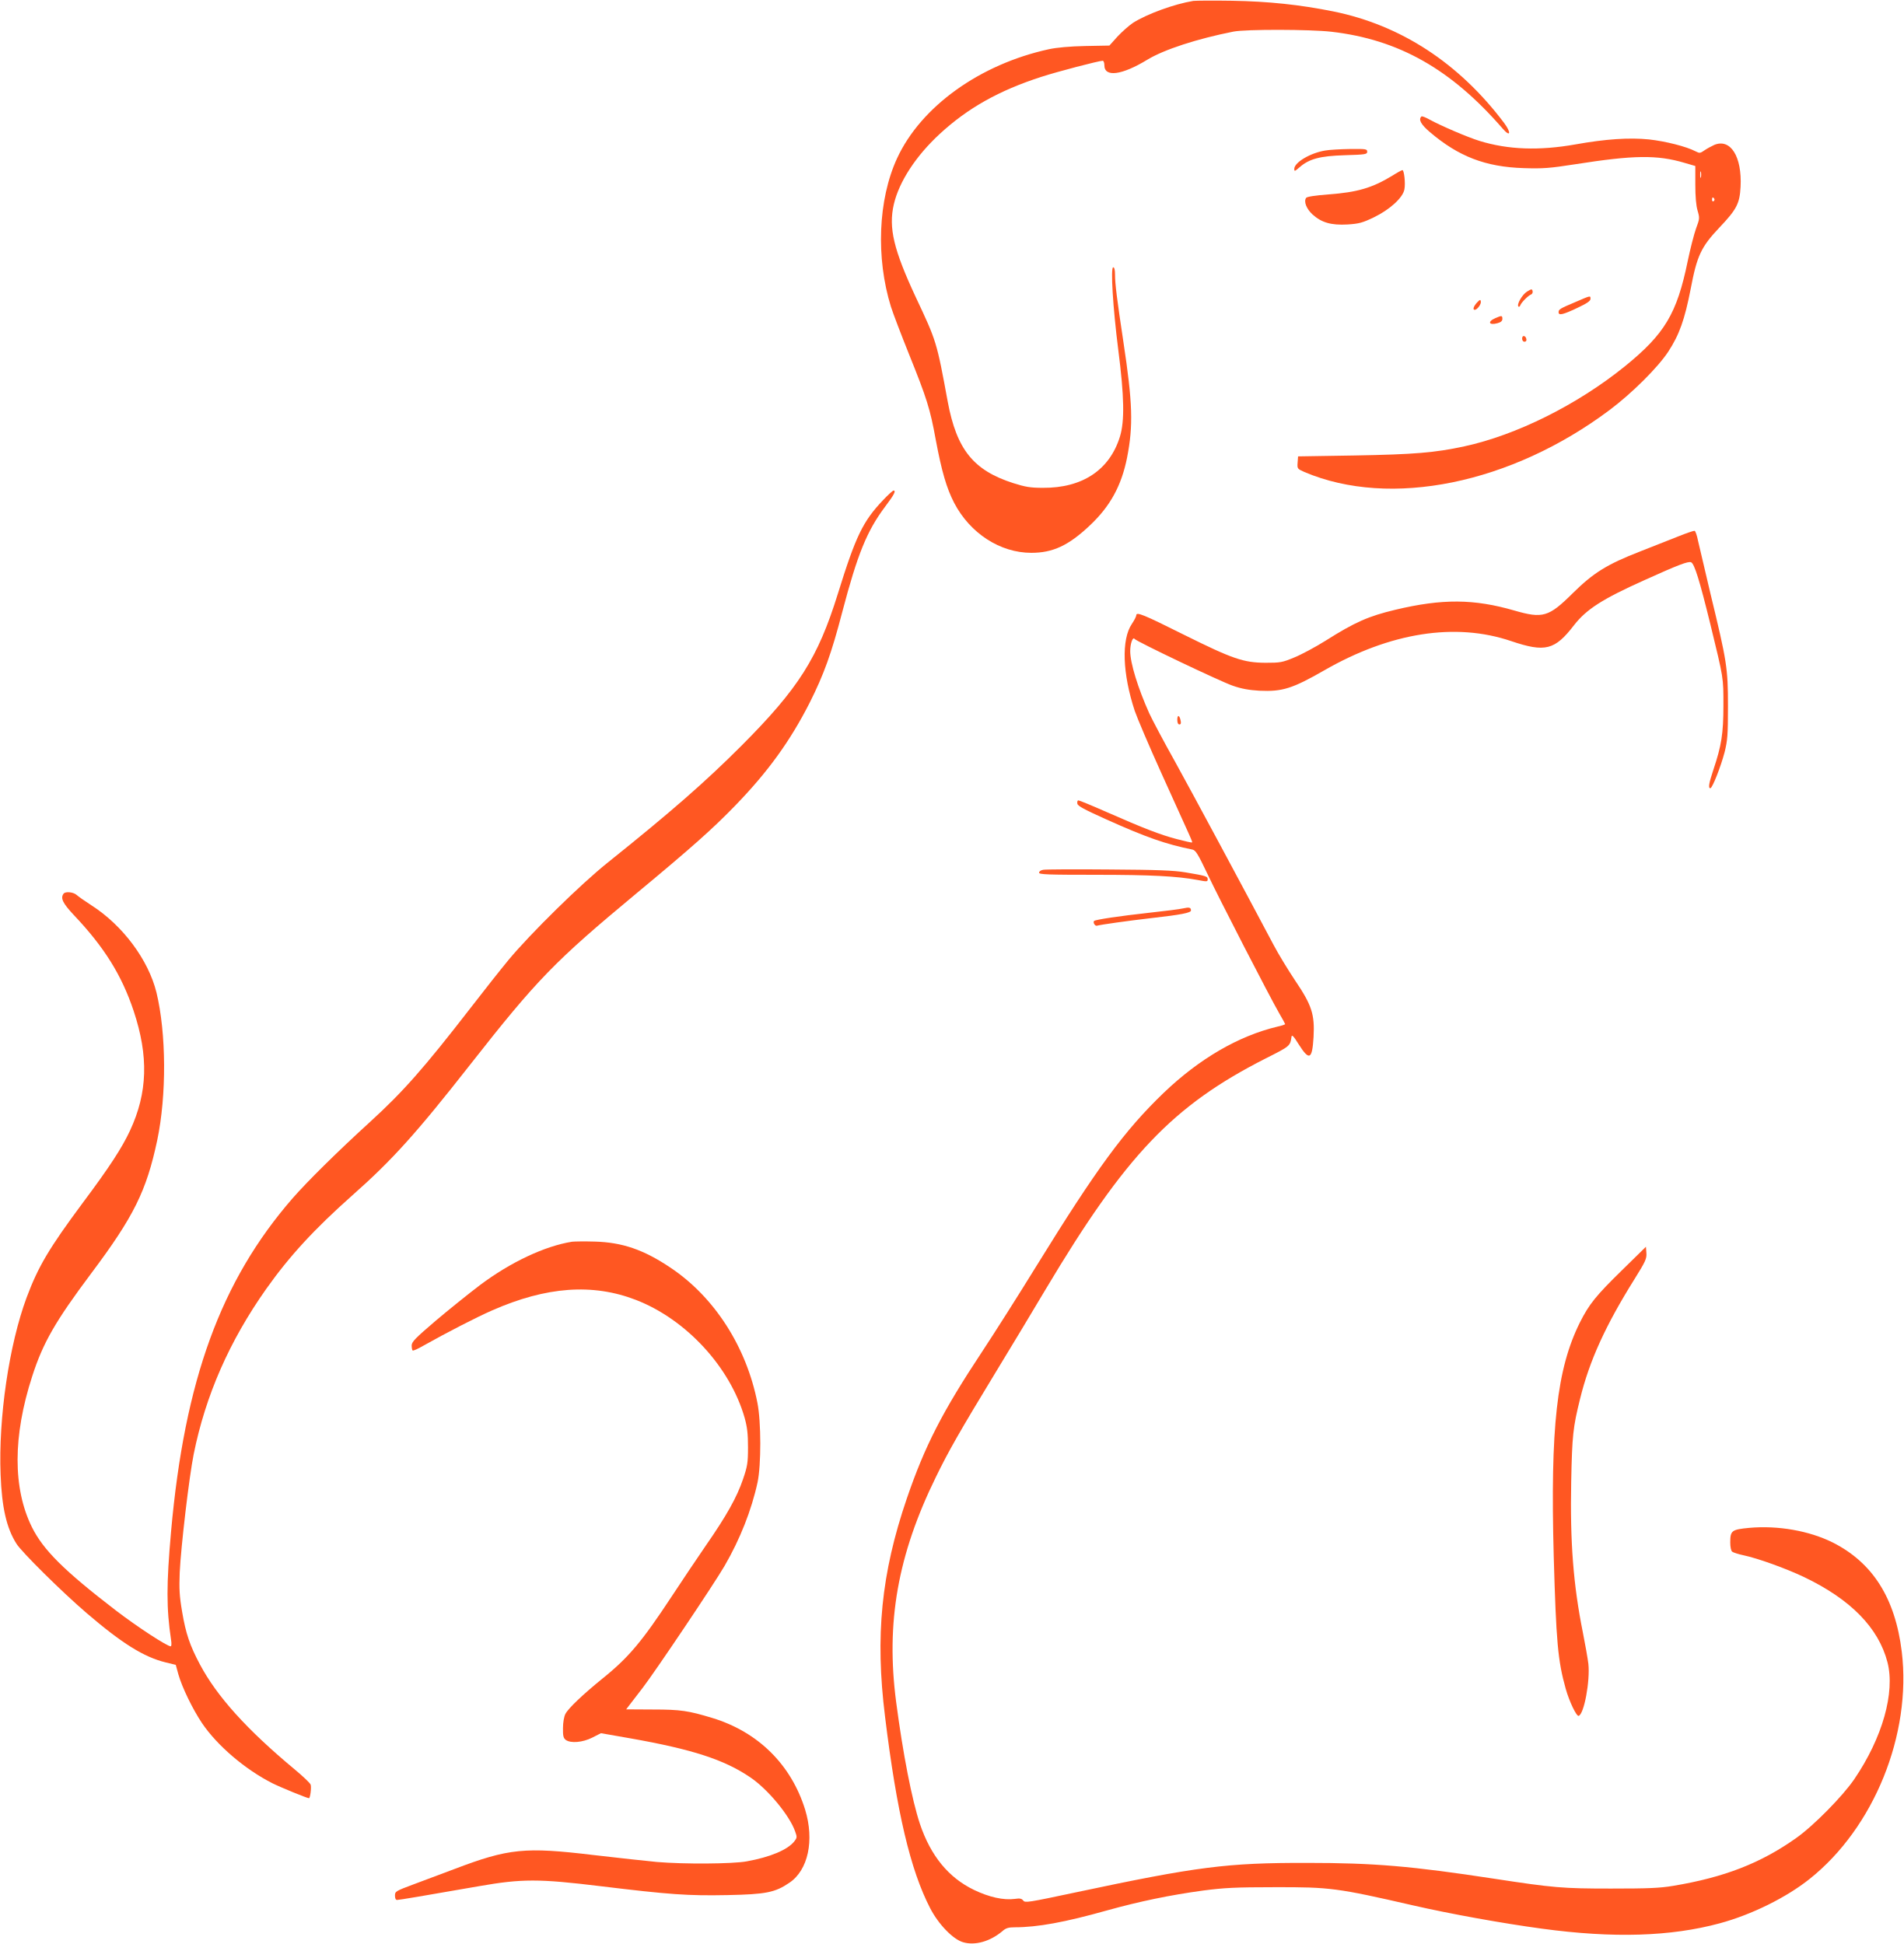
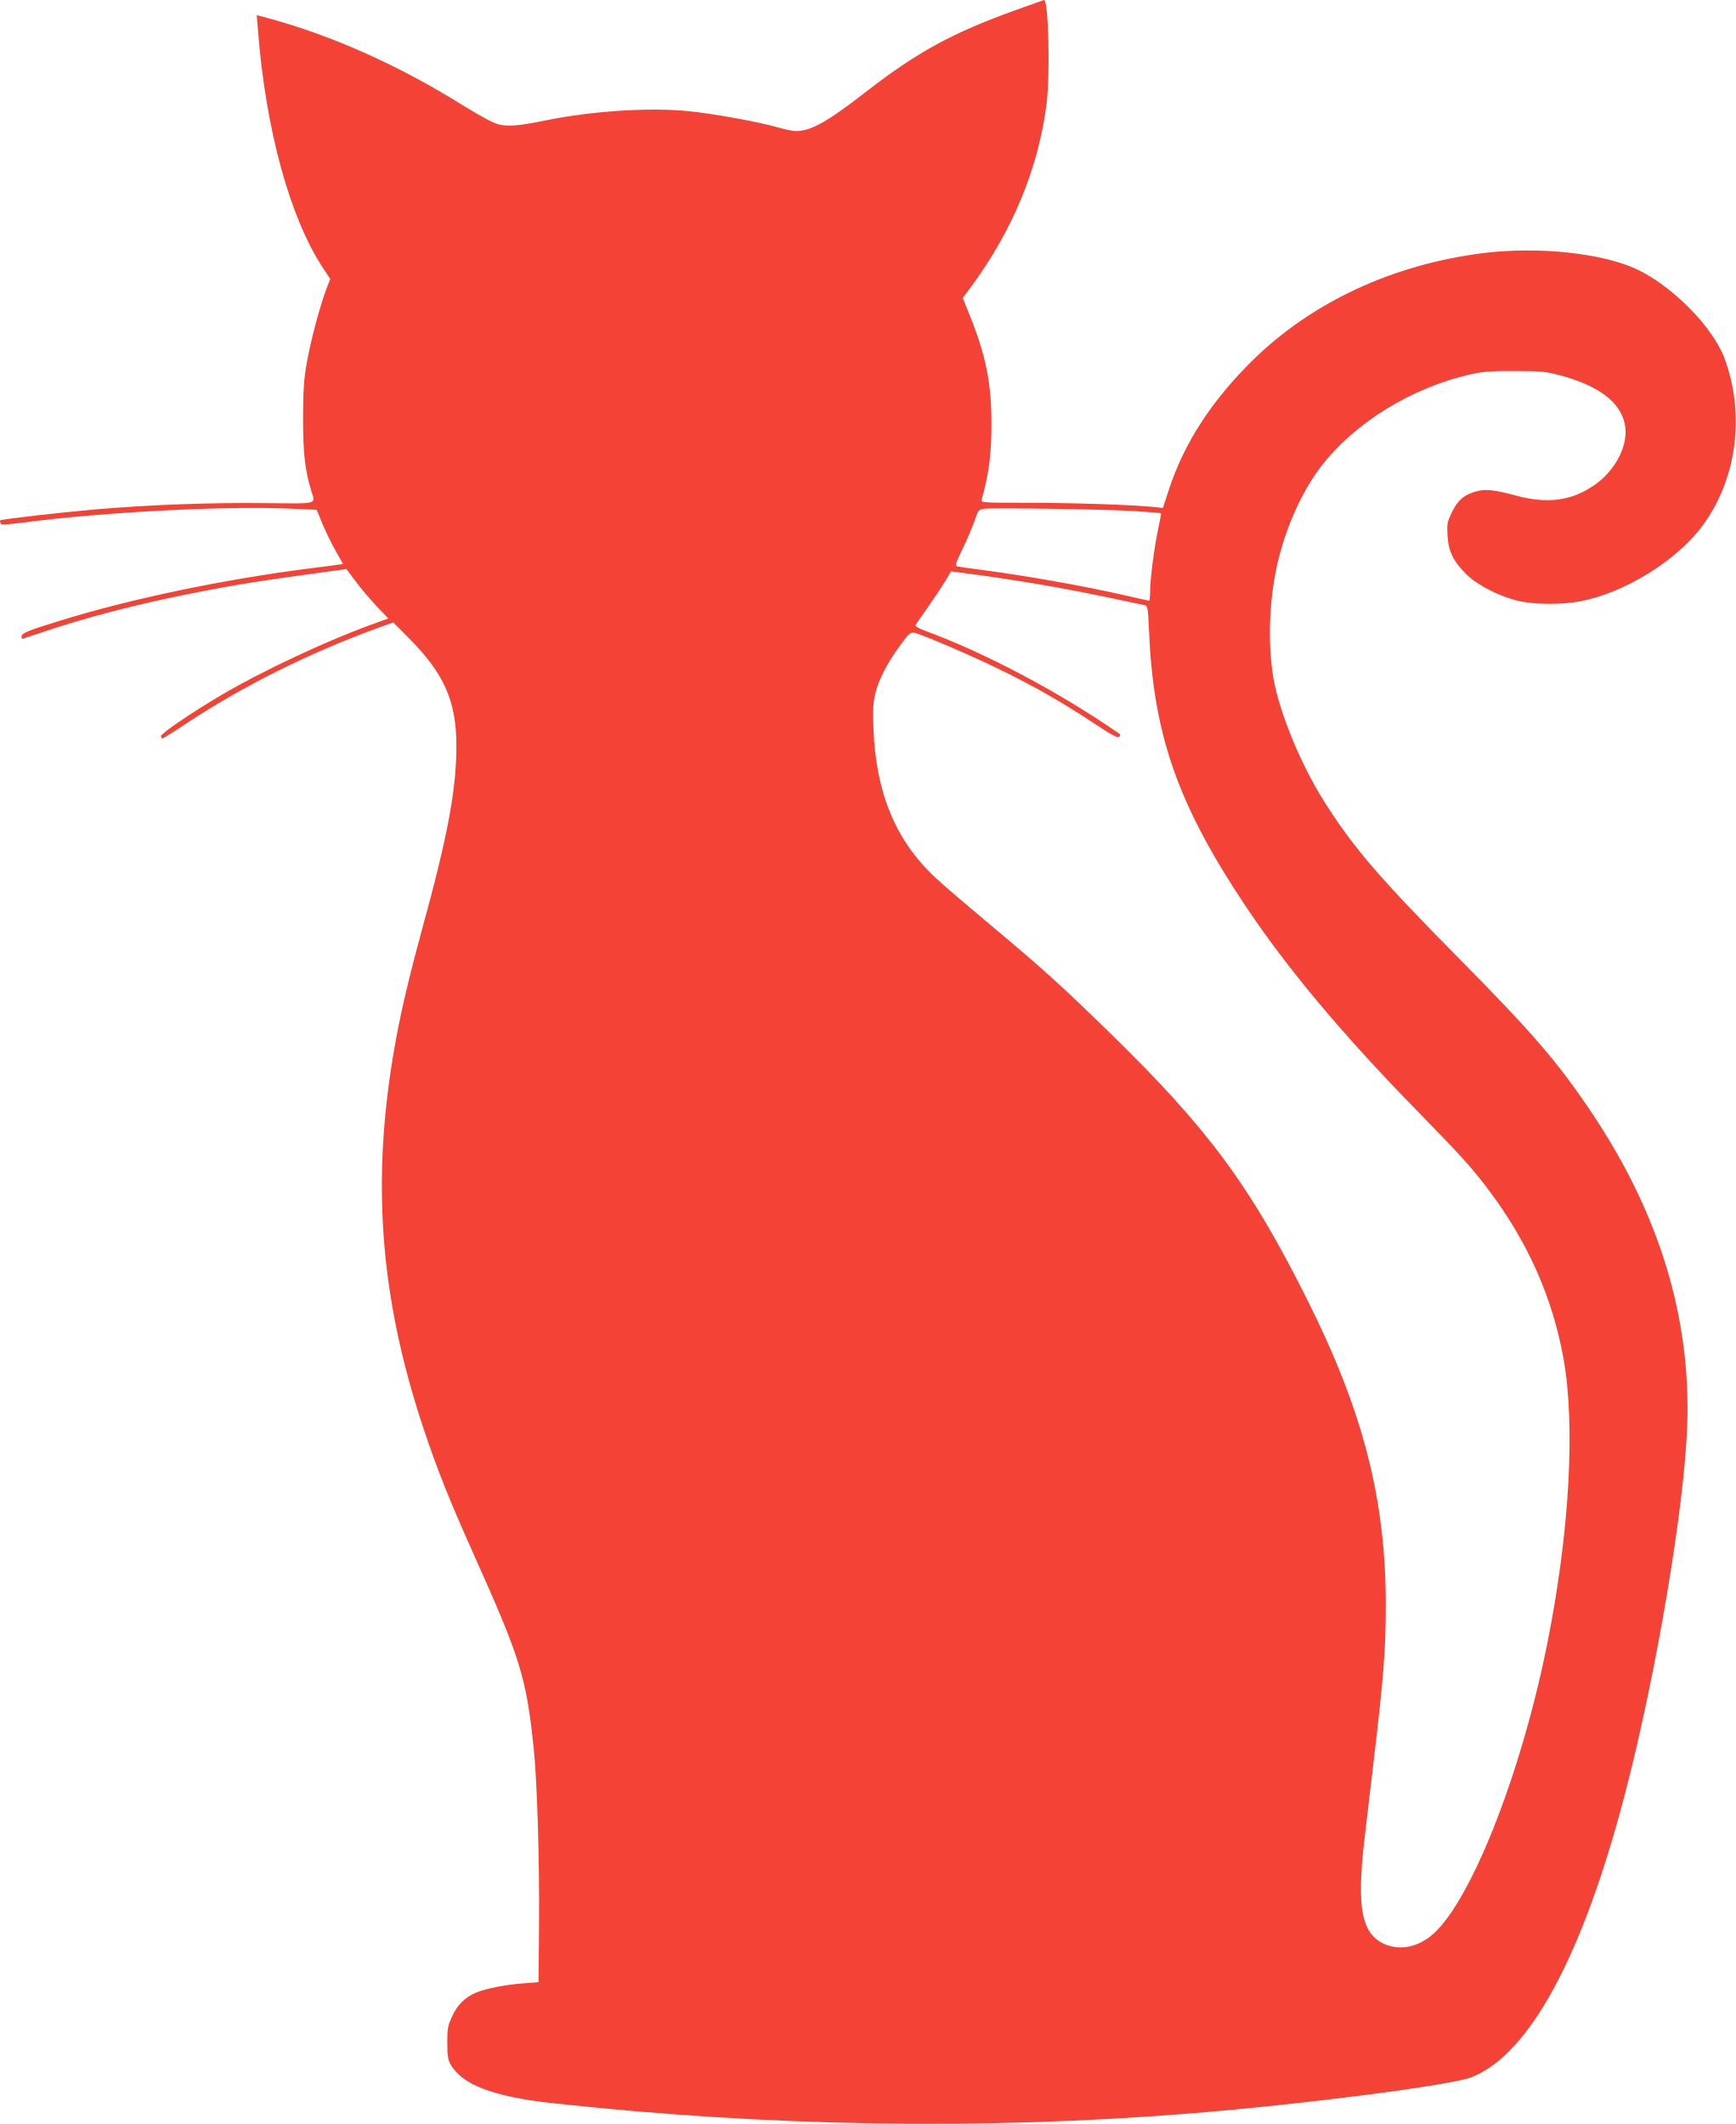
- <svg xmlns="http://www.w3.org/2000/svg" version="1.0" width="1253pt" height="1280pt" viewBox="0 0 1253 1280" preserveAspectRatio="xMidYMid meet">
-   <g transform="translate(0,1280) scale(0.1,-0.1)" fill="#ff5722" stroke="none">
-     <path d="M7855 12794 c-127 -21 -304 -86 -396 -144 -27 -18 -73 -59 -103 -91 l-53 -59 -159 -3 c-101 -2 -188 -10 -239 -21 -455 -99 -843 -378 -1000 -719 -125 -272 -140 -655 -40 -977 15 -47 69 -188 120 -315 116 -288 138 -357 175 -561 39 -208 71 -318 121 -415 105 -201 303 -329 508 -329 142 0 245 48 385 180 134 126 208 261 245 445 42 213 37 362 -24 765 -42 279 -55 381 -55 442 0 30 -4 48 -12 48 -18 0 -2 -265 33 -540 40 -311 43 -473 11 -576 -68 -219 -248 -338 -507 -336 -83 0 -116 6 -195 31 -262 84 -372 221 -431 535 -73 397 -74 399 -210 688 -146 313 -181 458 -145 613 35 150 146 319 302 463 184 170 390 286 669 376 104 34 380 106 404 106 6 0 11 -13 11 -30 0 -80 114 -66 283 37 110 67 329 138 567 185 82 16 505 15 644 -1 444 -51 789 -247 1128 -638 51 -59 58 -28 9 38 -297 394 -680 644 -1125 734 -219 44 -425 66 -666 70 -124 2 -238 1 -255 -1z" />
-     <path d="M9357 12033 c-21 -20 -3 -53 56 -103 189 -161 366 -229 617 -237 128 -4 169 -1 343 26 381 60 536 62 715 9 l72 -21 0 -122 c0 -79 5 -139 15 -172 14 -48 14 -53 -10 -117 -13 -36 -38 -133 -55 -215 -71 -346 -151 -480 -415 -694 -312 -252 -713 -452 -1056 -526 -194 -42 -331 -53 -719 -60 l-375 -6 -3 -41 c-3 -40 -2 -41 45 -62 565 -240 1361 -78 2011 410 145 109 314 277 383 381 74 113 109 212 149 417 41 216 68 274 188 401 115 121 134 159 140 269 10 199 -66 320 -173 276 -20 -9 -49 -25 -65 -36 -27 -19 -32 -20 -57 -7 -63 33 -200 67 -308 79 -130 13 -284 3 -485 -33 -238 -42 -441 -35 -630 23 -78 24 -255 100 -326 139 -28 16 -54 26 -57 22z m1840 -400 c-3 -10 -5 -2 -5 17 0 19 2 27 5 18 2 -10 2 -26 0 -35z m88 -142 c3 -5 1 -12 -5 -16 -5 -3 -10 1 -10 9 0 18 6 21 15 7z" />
-     <path d="M8724 11809 c-99 -16 -204 -79 -204 -121 0 -18 3 -17 34 10 64 56 134 75 299 80 136 4 147 6 147 23 0 18 -8 19 -112 18 -62 -1 -136 -5 -164 -10z" />
-     <path d="M9165 11643 c-133 -81 -231 -109 -419 -123 -90 -7 -143 -15 -148 -23 -17 -24 2 -72 42 -109 60 -54 123 -72 231 -66 76 5 98 11 173 47 105 51 191 129 201 184 8 40 -2 127 -13 127 -4 0 -34 -16 -67 -37z" />
-     <path d="M10052 10880 c-32 -20 -70 -86 -56 -99 4 -3 9 1 12 9 7 19 53 65 71 71 7 3 12 12 10 22 -4 16 -7 15 -37 -3z" />
-     <path d="M10370 10811 c-102 -43 -110 -48 -110 -67 0 -23 29 -16 122 28 64 30 88 46 88 60 0 23 2 23 -100 -21z" />
-     <path d="M9723 10808 c-23 -25 -30 -48 -15 -48 16 0 44 38 40 55 -2 14 -6 13 -25 -7z" />
-     <path d="M9843 10705 c-53 -23 -42 -49 15 -33 22 6 32 15 32 28 0 23 -4 24 -47 5z" />
-     <path d="M10020 10571 c0 -12 6 -21 16 -21 9 0 14 7 12 17 -5 25 -28 28 -28 4z" />
-     <path d="M5814 9508 c-134 -141 -180 -236 -299 -619 -131 -421 -258 -622 -635 -1000 -240 -240 -462 -434 -880 -769 -179 -143 -508 -467 -652 -640 -52 -63 -166 -207 -253 -320 -305 -394 -442 -549 -660 -748 -213 -194 -413 -392 -509 -502 -473 -544 -711 -1198 -800 -2195 -31 -350 -31 -504 0 -712 4 -24 3 -43 -2 -43 -24 0 -220 128 -361 236 -341 262 -478 398 -553 549 -126 255 -126 599 2 993 71 221 153 363 388 677 281 375 364 543 435 877 62 295 60 705 -5 973 -53 215 -222 442 -428 574 -42 27 -86 58 -97 68 -22 20 -76 25 -87 8 -21 -29 -5 -62 68 -140 200 -211 315 -395 394 -632 99 -298 92 -538 -24 -787 -52 -112 -134 -239 -312 -477 -221 -298 -292 -417 -369 -623 -115 -310 -186 -791 -171 -1166 8 -216 39 -351 104 -454 34 -55 300 -318 462 -457 232 -199 377 -290 521 -325 l66 -16 17 -62 c24 -85 93 -228 156 -322 100 -148 284 -305 464 -396 52 -26 227 -98 240 -98 8 0 17 71 11 89 -3 10 -51 56 -108 103 -312 260 -509 478 -621 689 -66 124 -93 203 -117 346 -18 105 -20 151 -16 258 8 173 62 630 92 780 78 387 235 745 478 1089 153 216 316 393 567 616 260 230 420 407 775 860 441 562 556 680 1095 1128 366 304 503 426 651 579 215 222 361 424 490 678 92 184 142 320 214 597 100 380 162 532 281 691 61 81 74 107 56 107 -5 0 -36 -28 -68 -62z" />
-     <path d="M11050 9269 c-52 -21 -165 -65 -251 -99 -221 -86 -309 -141 -446 -276 -158 -157 -197 -168 -384 -114 -266 77 -474 79 -784 5 -176 -42 -265 -81 -458 -203 -67 -42 -160 -92 -207 -111 -79 -33 -92 -35 -190 -35 -144 1 -215 25 -535 184 -268 134 -315 153 -315 129 0 -8 -13 -33 -29 -57 -70 -102 -62 -328 19 -573 16 -47 94 -230 173 -405 209 -461 208 -457 204 -461 -2 -2 -47 8 -100 22 -107 28 -214 69 -464 179 -95 42 -178 76 -184 76 -6 0 -9 -9 -7 -21 2 -16 44 -38 190 -104 265 -119 391 -163 568 -199 21 -5 36 -29 95 -153 77 -164 415 -820 476 -925 21 -36 39 -69 39 -71 0 -3 -24 -11 -52 -17 -255 -61 -513 -211 -747 -435 -259 -249 -439 -494 -841 -1145 -117 -190 -277 -442 -355 -560 -262 -396 -377 -620 -496 -968 -168 -492 -209 -903 -143 -1434 77 -630 167 -1011 297 -1262 55 -107 152 -207 219 -225 78 -22 176 6 256 73 23 21 41 26 81 26 150 0 331 33 608 111 216 60 414 101 633 131 139 18 213 22 470 22 366 1 412 -5 913 -120 244 -56 588 -118 847 -153 471 -64 848 -52 1170 35 211 57 439 170 592 292 424 337 673 952 607 1497 -43 352 -191 586 -455 719 -155 77 -360 113 -549 96 -116 -11 -125 -18 -125 -96 0 -29 5 -56 13 -61 6 -5 39 -16 72 -23 96 -20 281 -87 401 -144 307 -147 490 -334 549 -561 51 -199 -33 -497 -218 -769 -75 -111 -270 -309 -384 -389 -233 -165 -472 -258 -808 -314 -89 -15 -166 -18 -410 -18 -319 0 -378 5 -770 65 -544 83 -788 104 -1230 104 -529 1 -723 -24 -1528 -195 -306 -65 -330 -69 -341 -53 -10 13 -22 16 -55 11 -74 -10 -169 11 -269 59 -168 81 -285 224 -356 434 -53 159 -112 462 -157 805 -68 522 10 966 262 1480 82 169 158 302 392 687 98 161 247 408 330 548 528 885 837 1210 1449 1521 161 81 161 81 170 144 2 14 15 1 45 -48 72 -114 91 -105 100 45 8 149 -11 209 -122 373 -46 69 -110 174 -141 233 -194 366 -536 1003 -650 1209 -74 132 -149 274 -168 315 -75 167 -126 332 -126 411 0 49 17 97 29 80 11 -16 564 -280 646 -308 57 -20 107 -29 176 -33 150 -7 217 14 426 134 435 250 864 317 1230 193 225 -76 288 -60 415 105 81 104 186 172 465 297 221 100 285 124 305 117 22 -9 56 -119 127 -408 88 -362 86 -348 86 -535 0 -186 -13 -265 -66 -423 -30 -90 -35 -122 -20 -122 13 0 69 142 94 238 19 77 22 112 22 302 0 252 -7 294 -115 740 -37 157 -74 314 -82 349 -7 35 -17 65 -23 66 -5 1 -53 -15 -105 -36z" />
-     <path d="M7750 8061 c0 -20 5 -31 14 -31 9 0 12 8 8 25 -7 37 -22 41 -22 6z" />
-     <path d="M6868 7073 c-16 -2 -28 -11 -28 -19 0 -12 56 -14 373 -14 364 0 534 -9 670 -34 62 -12 67 -12 67 4 0 20 -9 23 -146 46 -78 13 -185 17 -504 19 -223 2 -417 1 -432 -2z" />
-     <path d="M7789 6819 c-20 -5 -122 -18 -225 -29 -191 -21 -353 -45 -362 -54 -9 -10 7 -36 20 -31 19 6 201 32 358 50 196 22 260 35 260 50 0 20 -11 23 -51 14z" />
-     <path d="M3765 4624 c-180 -29 -405 -135 -606 -286 -75 -57 -207 -163 -293 -236 -132 -113 -156 -137 -156 -161 0 -15 3 -30 6 -33 3 -4 36 11 72 32 151 85 353 189 452 232 357 157 661 179 946 69 331 -128 621 -443 716 -777 17 -62 22 -104 22 -194 0 -103 -4 -125 -33 -210 -40 -118 -108 -240 -247 -440 -58 -85 -158 -233 -220 -328 -199 -302 -285 -405 -459 -545 -129 -105 -223 -194 -243 -232 -9 -17 -16 -57 -16 -93 -1 -52 3 -66 18 -78 33 -24 112 -17 175 15 l57 29 194 -34 c407 -72 617 -140 788 -256 116 -78 259 -251 296 -356 14 -38 13 -43 -5 -66 -44 -56 -159 -104 -314 -132 -95 -17 -411 -19 -590 -4 -66 6 -255 27 -420 46 -449 54 -557 43 -910 -91 -82 -31 -205 -77 -272 -102 -118 -44 -123 -47 -123 -74 0 -19 5 -29 14 -29 14 0 174 27 541 91 280 49 393 49 795 0 462 -56 577 -64 838 -59 254 5 314 17 408 81 124 83 166 279 104 482 -92 296 -309 511 -610 603 -158 48 -209 56 -392 56 l-176 1 16 21 c9 12 51 67 93 121 83 108 470 684 539 803 102 176 177 366 217 550 24 115 24 396 -1 523 -72 368 -283 697 -572 890 -177 119 -318 167 -499 172 -66 2 -133 1 -150 -1z" />
-     <path d="M10679 4438 c-174 -170 -218 -225 -279 -346 -152 -306 -195 -690 -172 -1540 16 -562 27 -687 79 -872 24 -85 71 -182 85 -178 36 12 76 230 64 343 -4 33 -20 125 -36 205 -63 313 -85 596 -77 994 6 305 12 358 58 544 62 253 168 485 360 792 71 114 80 133 77 170 l-3 41 -156 -153z" />
+ <svg xmlns="http://www.w3.org/2000/svg" version="1.0" width="1046pt" height="1280pt" viewBox="0 0 1046 1280" preserveAspectRatio="xMidYMid meet">
+   <g transform="translate(0,1280) scale(0.1,-0.1)" fill="#f44336" stroke="none">
+     <path d="M6125 12741 c-387 -139 -597 -254 -908 -495 -233 -181 -331 -236 -422 -236 -17 0 -69 11 -115 24 -115 33 -387 82 -540 97 -236 22 -573 0 -849 -56 -161 -33 -227 -39 -285 -25 -32 7 -108 48 -220 117 -381 238 -783 418 -1165 522 l-74 20 7 -87 c47 -605 193 -1137 396 -1443 l40 -60 -25 -65 c-38 -101 -93 -307 -116 -439 -18 -97 -22 -161 -23 -330 0 -213 11 -317 49 -441 26 -86 51 -79 -277 -76 -331 4 -697 -10 -1025 -38 -215 -19 -564 -59 -572 -66 -2 -2 -1 -9 2 -17 4 -11 27 -10 138 4 476 63 1214 101 1600 84 l167 -7 36 -87 c20 -47 55 -121 80 -163 l43 -77 -36 -5 c-20 -3 -92 -13 -161 -21 -513 -65 -1082 -183 -1506 -315 -194 -59 -234 -76 -234 -95 0 -8 1 -15 3 -15 2 0 57 18 122 40 266 90 566 168 900 234 276 55 413 76 891 141 l41 6 58 -77 c31 -42 88 -109 126 -149 l69 -72 -118 -43 c-265 -97 -648 -277 -882 -415 -179 -105 -370 -235 -370 -251 0 -8 4 -14 9 -14 4 0 69 40 142 89 339 225 742 426 1156 577 l93 33 93 -94 c214 -215 287 -380 287 -652 0 -260 -53 -544 -204 -1093 -70 -254 -124 -480 -156 -652 -157 -835 -108 -1553 159 -2358 89 -266 155 -431 312 -782 274 -611 310 -727 354 -1146 22 -205 36 -683 33 -1072 l-3 -345 -88 -7 c-109 -8 -232 -32 -290 -57 -66 -28 -111 -73 -143 -143 -26 -56 -29 -74 -29 -158 0 -74 4 -103 19 -129 67 -123 257 -196 611 -235 1310 -143 2603 -163 3865 -61 684 56 1558 169 1680 218 349 141 670 737 925 1721 185 712 354 1713 371 2201 24 650 -166 1275 -569 1880 -207 310 -356 484 -807 940 -477 483 -631 662 -805 935 -143 224 -273 537 -311 747 -35 198 -28 460 18 673 47 221 145 445 262 601 203 269 554 486 916 565 66 15 125 19 260 18 157 0 185 -3 274 -27 228 -61 359 -160 386 -292 26 -124 -55 -283 -190 -373 -135 -91 -278 -109 -464 -59 -131 35 -183 41 -236 27 -75 -19 -115 -52 -150 -124 -30 -61 -32 -71 -28 -144 6 -97 36 -158 119 -238 71 -67 209 -135 321 -158 99 -20 253 -20 358 0 267 50 581 244 737 454 209 281 260 673 133 1013 -70 186 -311 431 -525 533 -206 98 -593 140 -925 99 -549 -68 -1041 -298 -1400 -654 -243 -242 -405 -492 -496 -769 l-37 -113 -56 6 c-135 13 -486 25 -753 25 -271 0 -289 1 -284 18 44 150 60 274 60 457 0 244 -33 410 -129 650 l-44 109 49 66 c252 342 406 715 456 1103 22 176 12 628 -15 627 -3 -1 -78 -27 -166 -59z m709 -3021 c88 -6 161 -11 162 -13 1 -1 -6 -42 -17 -92 -25 -119 -49 -305 -49 -377 0 -32 -3 -58 -6 -58 -3 0 -63 13 -132 29 -251 58 -593 119 -872 156 -69 9 -135 18 -147 21 -21 4 -20 8 32 117 29 61 61 138 71 169 18 53 21 57 54 62 57 7 732 -3 904 -14z m-604 -436 c173 -28 390 -71 666 -131 20 -5 21 -13 28 -166 27 -621 177 -1043 583 -1650 253 -378 580 -768 1023 -1222 273 -279 343 -357 438 -484 238 -315 387 -652 453 -1019 72 -406 36 -1045 -97 -1712 -160 -804 -476 -1596 -709 -1772 -91 -69 -196 -83 -285 -38 -126 65 -154 220 -111 605 12 105 37 318 56 475 62 523 75 690 75 955 0 641 -136 1169 -474 1844 -344 687 -592 1023 -1179 1597 -293 287 -426 407 -721 653 -143 120 -297 251 -340 292 -240 224 -359 512 -373 899 -4 114 -2 159 11 210 21 86 73 186 148 288 54 75 64 83 87 79 46 -10 341 -136 516 -222 207 -101 374 -196 564 -322 107 -71 146 -92 154 -84 8 8 8 14 2 19 -364 252 -809 488 -1172 621 -40 15 -60 27 -56 35 4 6 41 61 84 121 42 61 88 131 103 156 l26 46 143 -19 c78 -10 239 -34 357 -54z" />
  </g>
</svg>
